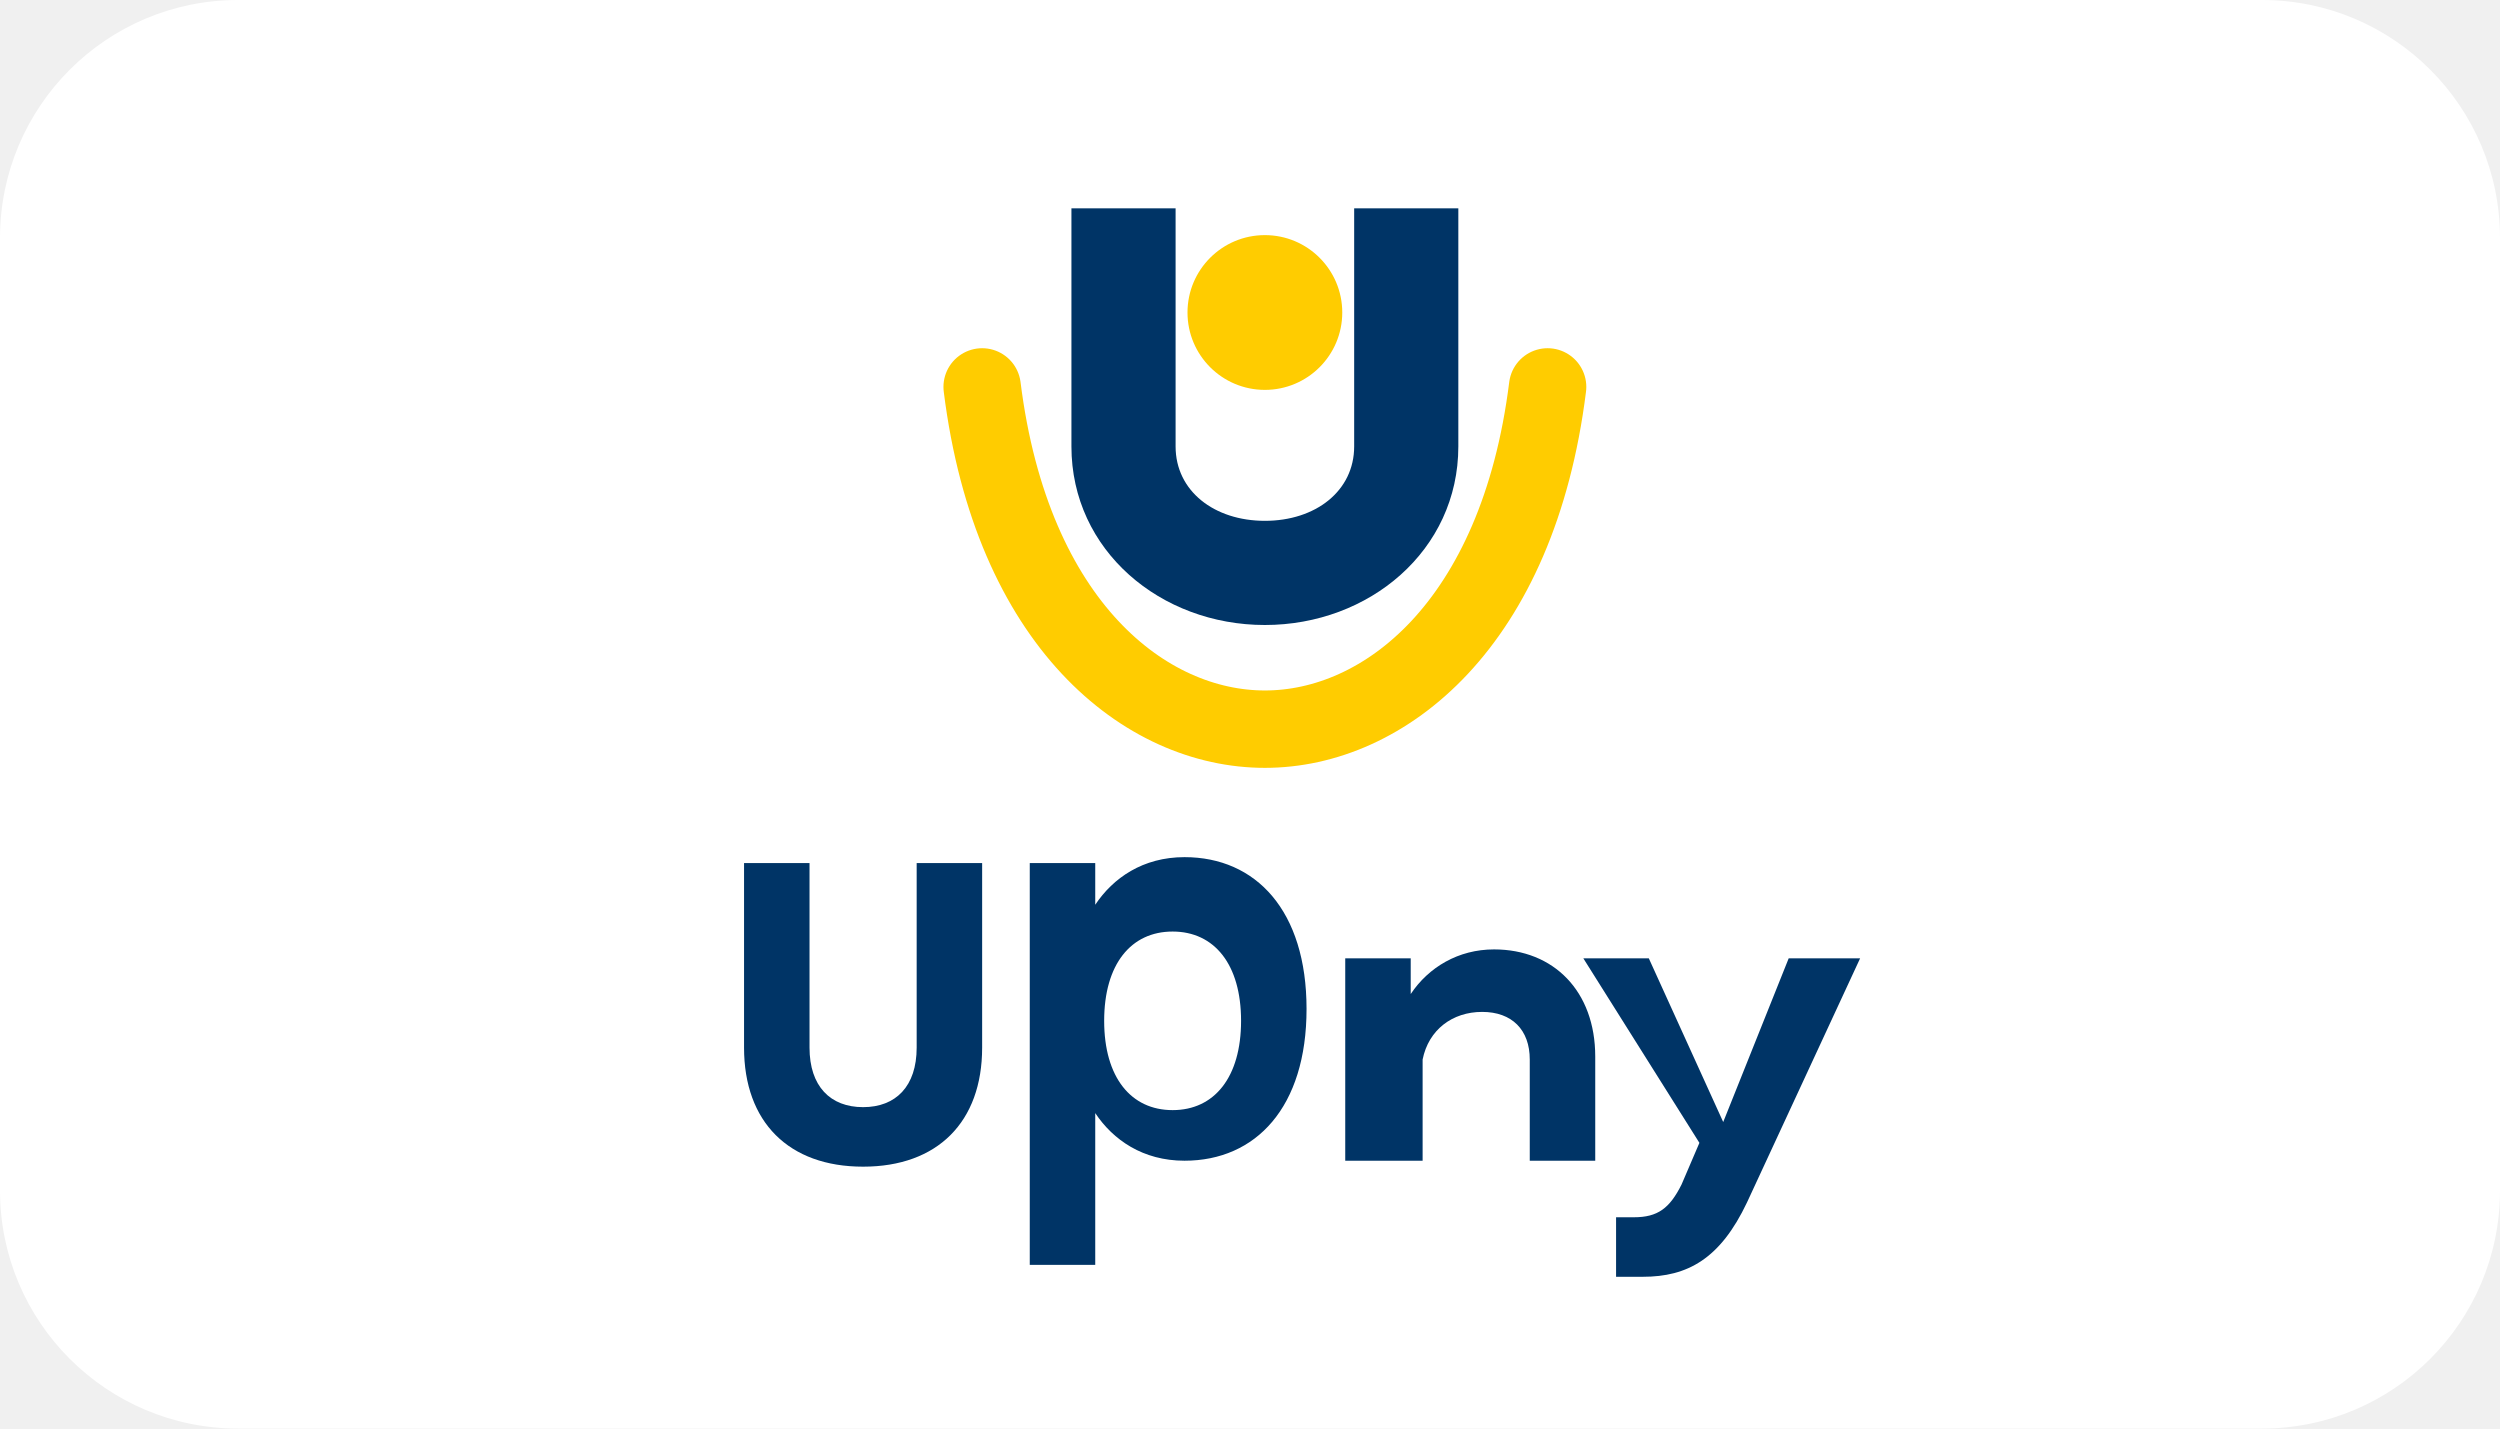
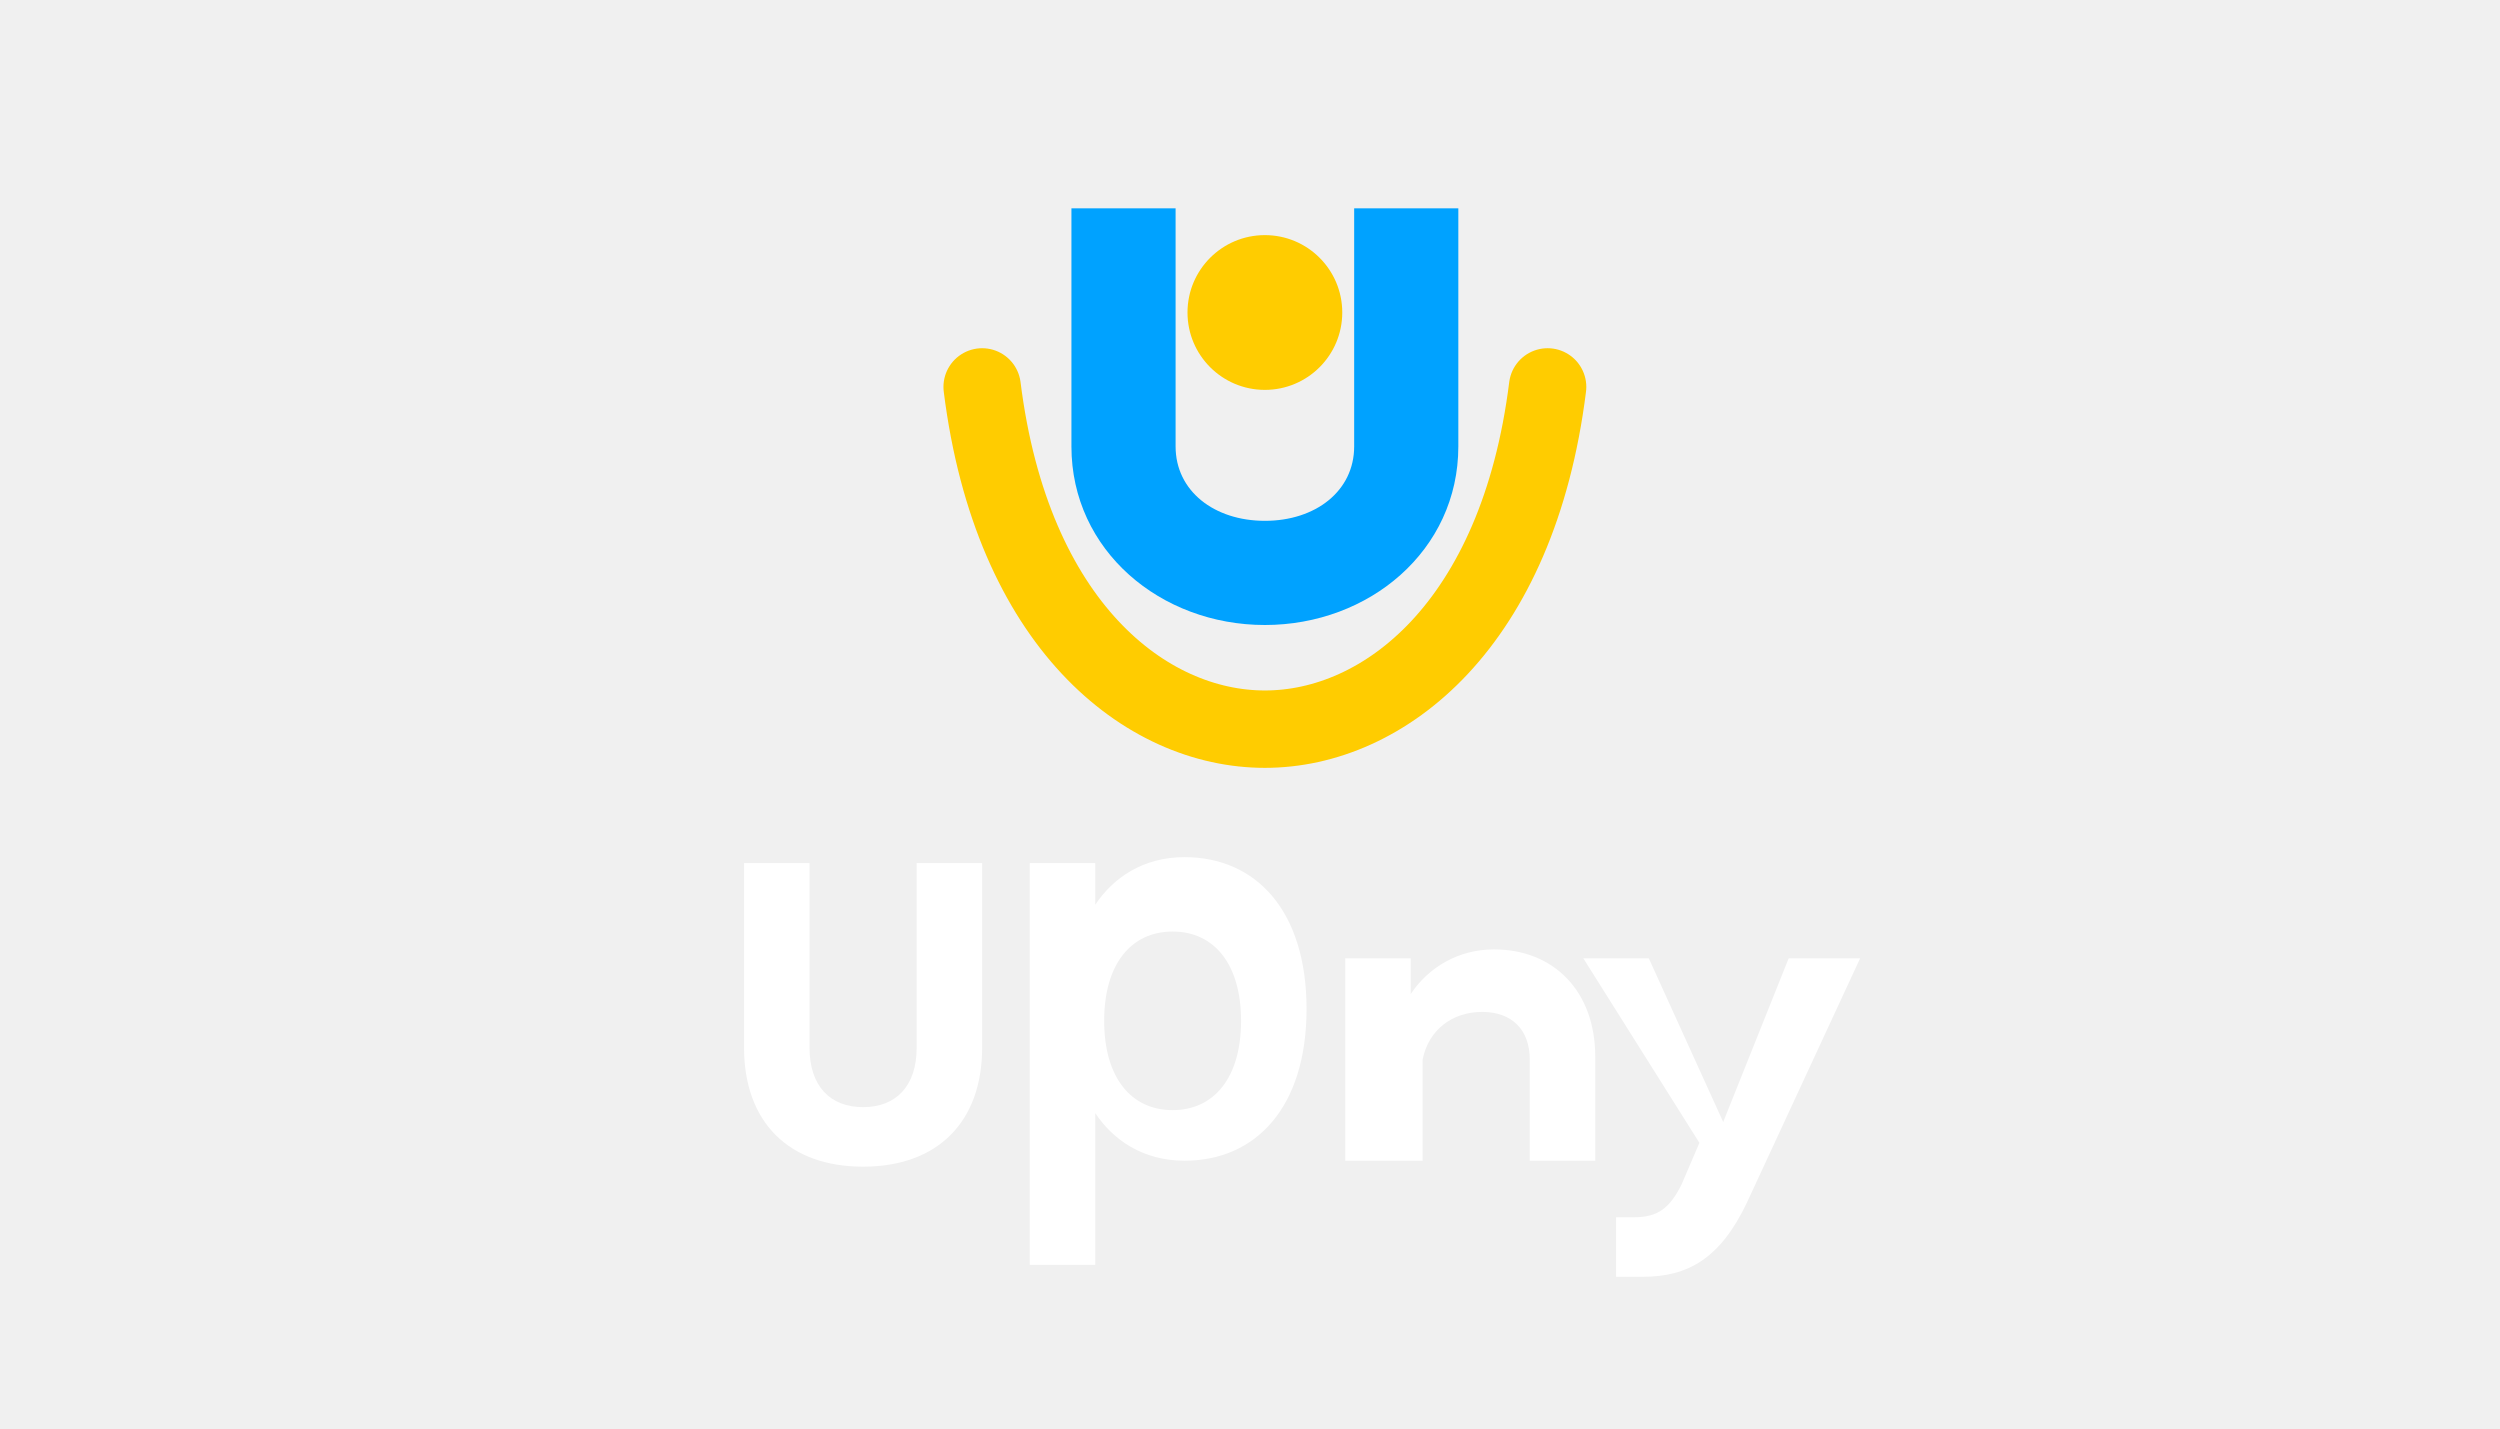
- <svg xmlns="http://www.w3.org/2000/svg" viewBox="0 0 84 48" width="84" height="48">
-   <rect width="84" height="48" rx="8" fill="#FFFFFF" />
+ <svg xmlns="http://www.w3.org/2000/svg" viewBox="0 0 84 48" width="84" height="48" fill="none">
  <g transform="translate(24, 6)">
    <g transform="translate(8, 0)">
-       <path d="M4 1V9C4 12.5 7 15 10.5 15S17 12.5 17 9V1H13.5V9C13.5 10.5 12.2 11.5 10.5 11.5S7.5 10.5 7.5 9V1H4Z" fill="#003466" />
+       <path d="M4 1V9C4 12.5 7 15 10.5 15S17 12.5 17 9V1H13.5V9C13.5 10.5 12.2 11.5 10.5 11.5S7.5 10.5 7.5 9V1H4Z" fill="#00A2FF" />
      <circle cx="10.5" cy="4.5" r="2.6" fill="#FFCC00" />
      <path d="M1 7C2 15 6.5 18.5 10.5 18.5S19 15 20 7" stroke="#FFCC00" stroke-width="2.6" stroke-linecap="round" fill="none" />
    </g>
-     <g fill="#003466" transform="translate(1, 23)">
+     <g fill="#FFFFFF" transform="translate(1, 23)">
      <path d="M0 0h2.2v6.2c0 1.3.7 2 1.8 2s1.8-.7 1.8-2V0h2.2v6.2c0 2.5-1.5 4-4 4S0 8.7 0 6.2V0z" />
      <path d="M9.6 13.5V0h2.2v1.4c.6-.9 1.6-1.6 3-1.6 2.4 0 4.1 1.8 4.1 5.1s-1.7 5.1-4.1 5.1c-1.4 0-2.4-.7-3-1.6v5.1H9.6zm4.8-5.2c1.4 0 2.3-1.1 2.3-3s-.9-3-2.3-3-2.3 1.1-2.3 3 .9 3 2.3 3z" />
      <path d="M20.2 10V3.2h2.2v1.2c.6-.9 1.6-1.5 2.8-1.5 2 0 3.4 1.4 3.4 3.6V10h-2.2V6.6c0-1-.6-1.6-1.6-1.6-1 0-1.8.6-2 1.6V10h-2.6z" />
      <path d="M30.4 3.2l2.5 5.5 2.2-5.5h2.4l-3.8 8.2c-.9 1.9-2 2.5-3.5 2.5h-.9v-2h.6c.8 0 1.2-.3 1.6-1.1l.6-1.4-3.9-6.2h2.8z" />
    </g>
  </g>
</svg>
